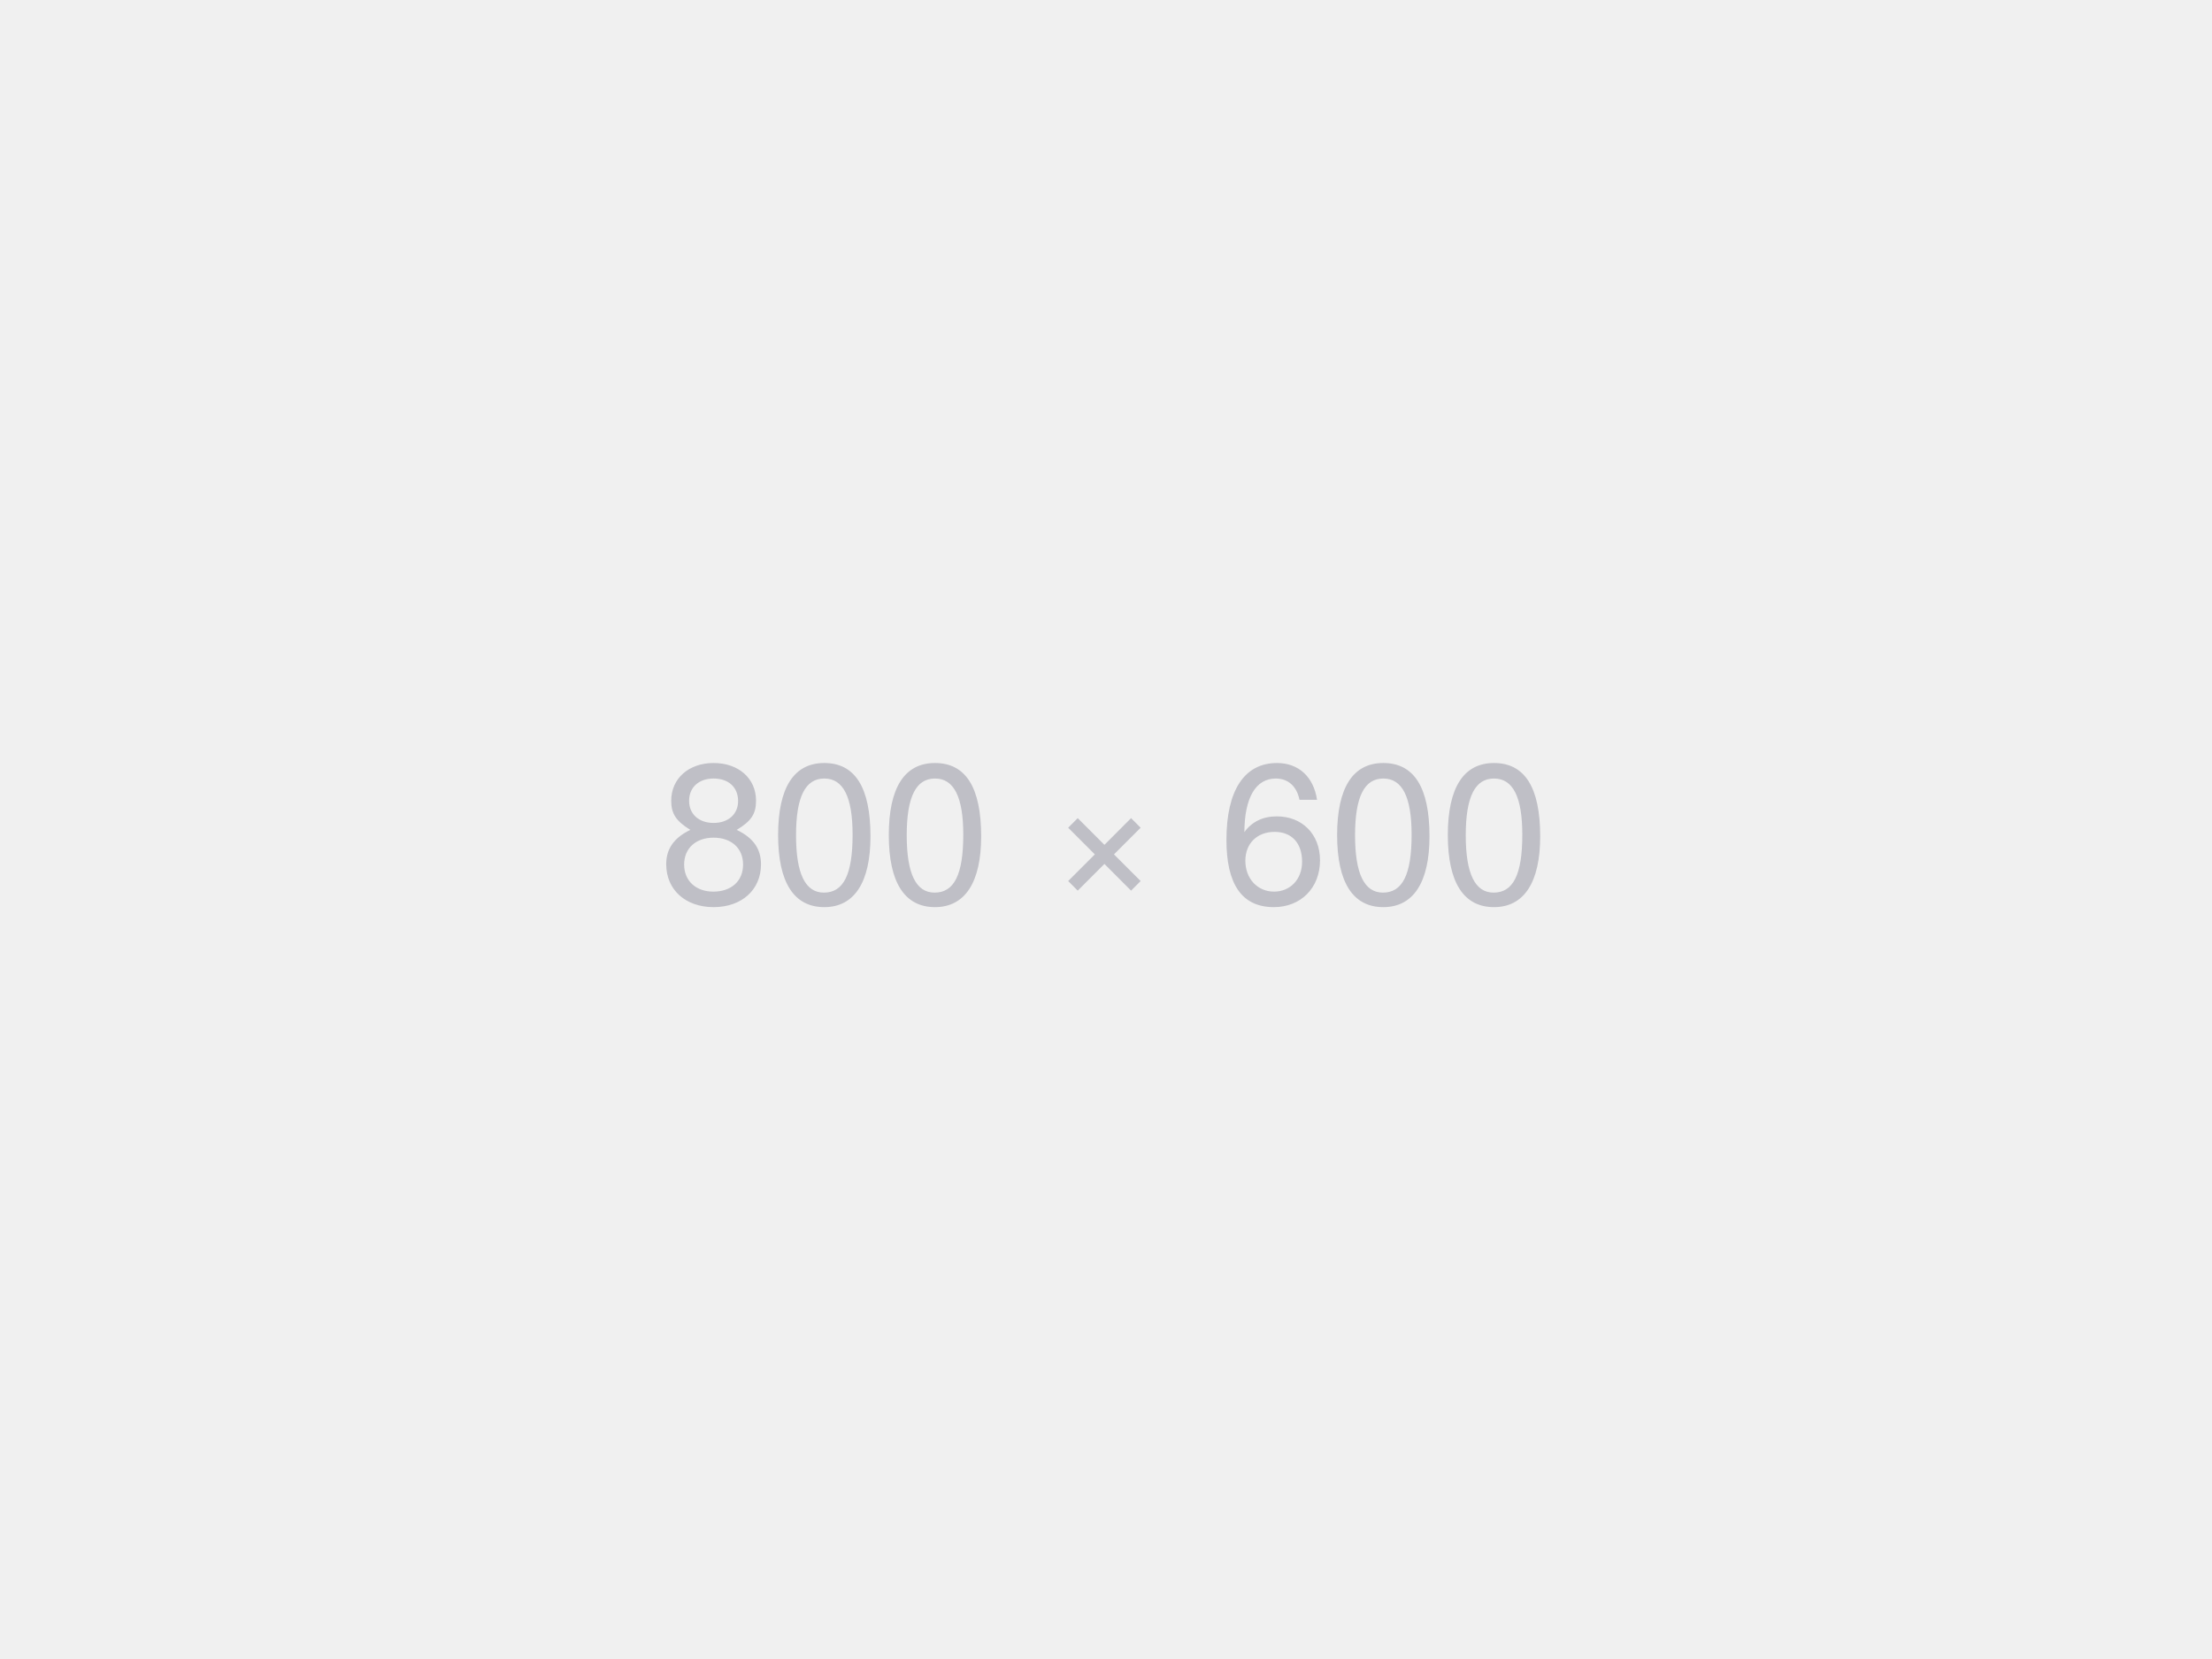
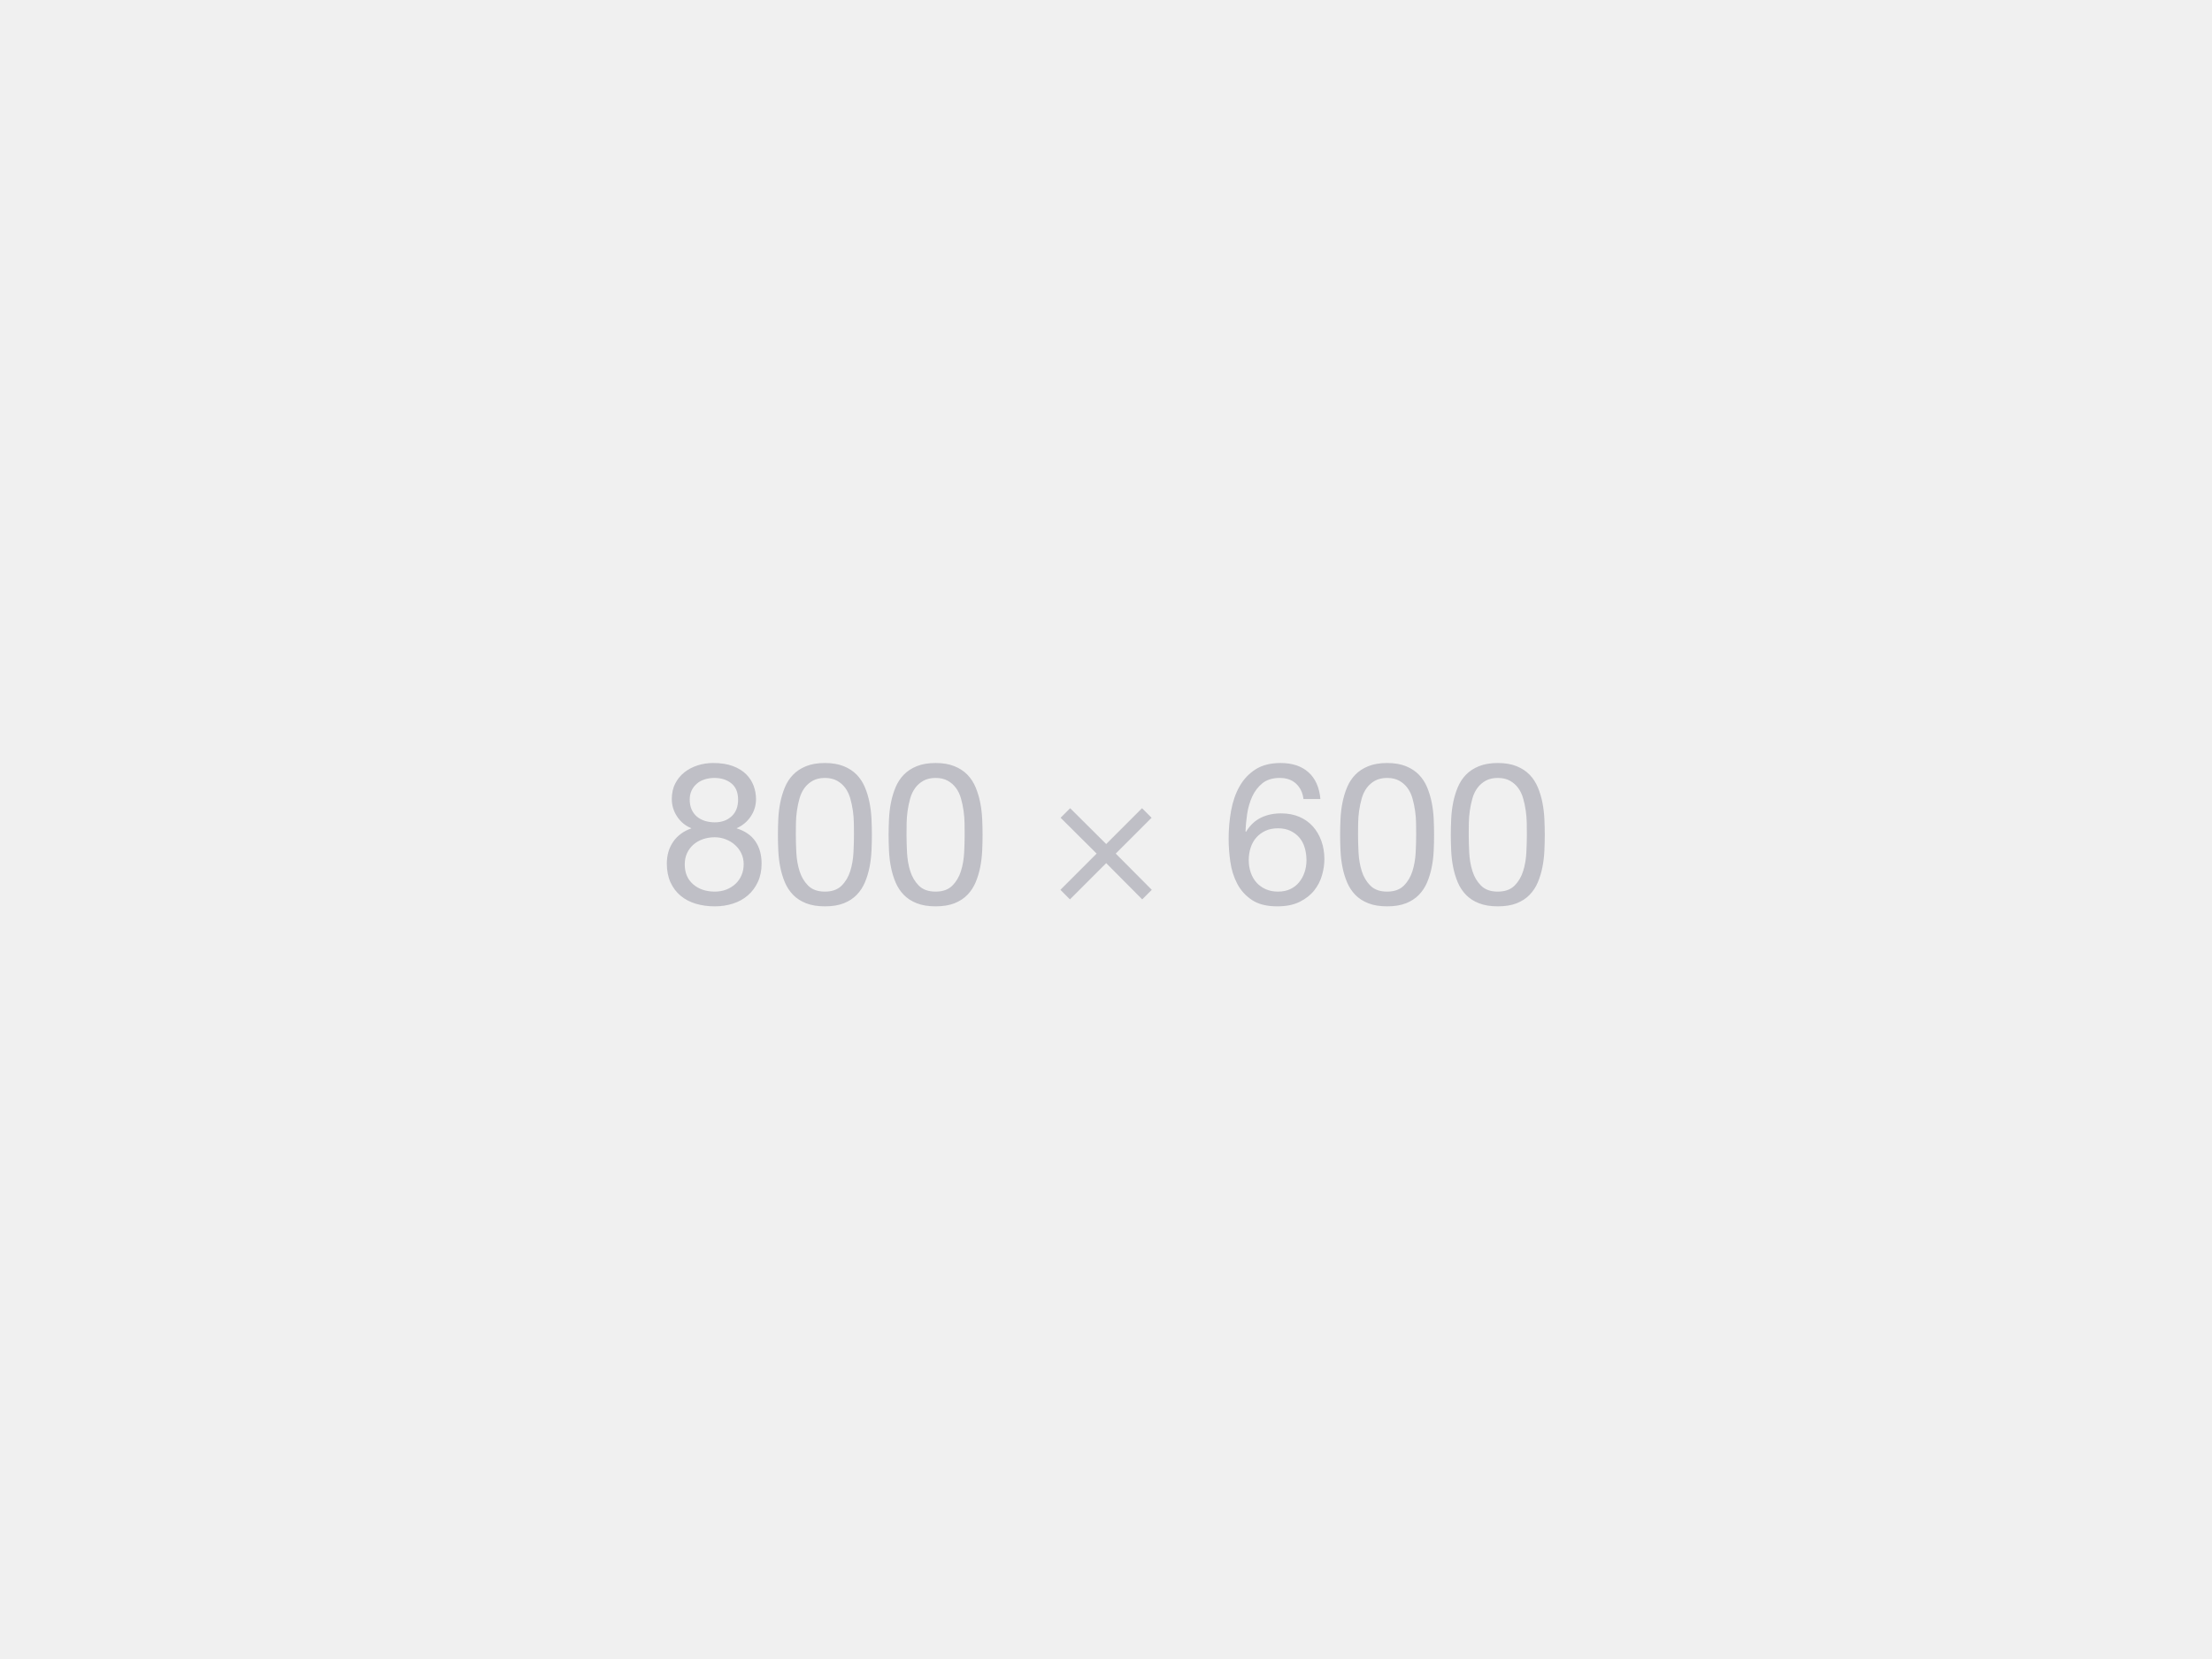
<svg xmlns="http://www.w3.org/2000/svg" width="800px" height="600px" viewBox="0 0 800 600" version="1.1">
-   <defs />
  <g id="Page-1" stroke="none" stroke-width="1" fill="none" fill-rule="evenodd">
-     <g id="Desktop-Copy-2" transform="translate(-138, -1225)">
-       <g id="placeholder" transform="translate(138, 1225)">
-         <rect id="Rectangle-Copy-9" fill="#F0F0F0" x="0" y="0" width="800" height="600" />
-         <text id="800-×-600" font-family="HelveticaNeue, Helvetica Neue" font-size="72" font-weight="normal" fill="#BFBFC6">
-           <tspan x="238.288" y="327">800 × 600</tspan>
-         </text>
+     <g id="placeholder">
+       <rect id="Rectangle-Copy-9" fill="#F0F0F0" fill-rule="nonzero" x="0" y="0" width="800" height="600" />
+       <g id="800-×-600" transform="translate(241, 275)" fill="#BFBFC6">
+         <path d="M8.448,14.2 C8.448,15.592 8.688,16.804 9.168,17.836 C9.648,18.868 10.296,19.72 11.112,20.392 C11.928,21.064 12.888,21.568 13.992,21.904 C15.096,22.24 16.272,22.408 17.52,22.408 C19.968,22.408 21.984,21.688 23.568,20.248 C25.152,18.808 25.944,16.792 25.944,14.2 C25.944,11.608 25.14,9.652 23.532,8.332 C21.924,7.012 19.872,6.352 17.376,6.352 C16.176,6.352 15.024,6.52 13.92,6.856 C12.816,7.192 11.868,7.696 11.076,8.368 C10.284,9.04 9.648,9.856 9.168,10.816 C8.688,11.776 8.448,12.904 8.448,14.2 Z M1.968,13.984 C1.968,11.872 2.376,10.012 3.192,8.404 C4.008,6.796 5.112,5.44 6.504,4.336 C7.896,3.232 9.492,2.392 11.292,1.816 C13.092,1.24 14.976,0.952 16.944,0.952 C19.728,0.952 22.104,1.324 24.072,2.068 C26.04,2.812 27.636,3.796 28.86,5.02 C30.084,6.244 30.984,7.636 31.56,9.196 C32.136,10.756 32.424,12.352 32.424,13.984 C32.424,16.288 31.788,18.388 30.516,20.284 C29.244,22.18 27.528,23.608 25.368,24.568 C28.44,25.528 30.72,27.1 32.208,29.284 C33.696,31.468 34.44,34.144 34.44,37.312 C34.44,39.808 33.996,42.016 33.108,43.936 C32.22,45.856 31.02,47.476 29.508,48.796 C27.996,50.116 26.208,51.112 24.144,51.784 C22.08,52.456 19.872,52.792 17.52,52.792 C15.072,52.792 12.792,52.48 10.68,51.856 C8.568,51.232 6.732,50.272 5.172,48.976 C3.612,47.68 2.388,46.06 1.5,44.116 C0.612,42.172 0.168,39.904 0.168,37.312 C0.168,34.288 0.936,31.66 2.472,29.428 C4.008,27.196 6.216,25.576 9.096,24.568 C6.936,23.704 5.208,22.3 3.912,20.356 C2.616,18.412 1.968,16.288 1.968,13.984 Z M6.648,37.6 C6.648,40.672 7.668,43.084 9.708,44.836 C11.748,46.588 14.352,47.464 17.52,47.464 C19.056,47.464 20.46,47.212 21.732,46.708 C23.004,46.204 24.108,45.508 25.044,44.62 C25.98,43.732 26.7,42.688 27.204,41.488 C27.708,40.288 27.96,38.968 27.96,37.528 C27.96,36.136 27.684,34.852 27.132,33.676 C26.58,32.5 25.824,31.48 24.864,30.616 C23.904,29.752 22.788,29.068 21.516,28.564 C20.244,28.06 18.888,27.808 17.448,27.808 C15.96,27.808 14.556,28.036 13.236,28.492 C11.916,28.948 10.764,29.608 9.78,30.472 C8.796,31.336 8.028,32.368 7.476,33.568 C6.924,34.768 6.648,36.112 6.648,37.6 Z M46.824,26.872 C46.824,28.792 46.884,30.94 47.004,33.316 C47.124,35.692 47.508,37.924 48.156,40.012 C48.804,42.1 49.848,43.864 51.288,45.304 C52.728,46.744 54.744,47.464 57.336,47.464 C59.928,47.464 61.944,46.744 63.384,45.304 C64.824,43.864 65.868,42.1 66.516,40.012 C67.164,37.924 67.548,35.692 67.668,33.316 C67.788,30.94 67.848,28.792 67.848,26.872 C67.848,25.624 67.836,24.244 67.812,22.732 C67.788,21.22 67.668,19.708 67.452,18.196 C67.236,16.684 66.924,15.208 66.516,13.768 C66.108,12.328 65.508,11.068 64.716,9.988 C63.924,8.908 62.928,8.032 61.728,7.36 C60.528,6.688 59.064,6.352 57.336,6.352 C55.608,6.352 54.144,6.688 52.944,7.36 C51.744,8.032 50.748,8.908 49.956,9.988 C49.164,11.068 48.564,12.328 48.156,13.768 C47.748,15.208 47.436,16.684 47.22,18.196 C47.004,19.708 46.884,21.22 46.86,22.732 C46.836,24.244 46.824,25.624 46.824,26.872 Z M40.344,26.944 C40.344,25.072 40.392,23.128 40.488,21.112 C40.584,19.096 40.824,17.128 41.208,15.208 C41.592,13.288 42.144,11.464 42.864,9.736 C43.584,8.008 44.568,6.496 45.816,5.2 C47.064,3.904 48.636,2.872 50.532,2.104 C52.428,1.336 54.696,0.952 57.336,0.952 C59.976,0.952 62.244,1.336 64.14,2.104 C66.036,2.872 67.608,3.904 68.856,5.2 C70.104,6.496 71.088,8.008 71.808,9.736 C72.528,11.464 73.08,13.288 73.464,15.208 C73.848,17.128 74.088,19.096 74.184,21.112 C74.28,23.128 74.328,25.072 74.328,26.944 C74.328,28.816 74.28,30.76 74.184,32.776 C74.088,34.792 73.848,36.76 73.464,38.68 C73.08,40.6 72.528,42.412 71.808,44.116 C71.088,45.82 70.104,47.32 68.856,48.616 C67.608,49.912 66.048,50.932 64.176,51.676 C62.304,52.42 60.024,52.792 57.336,52.792 C54.696,52.792 52.428,52.42 50.532,51.676 C48.636,50.932 47.064,49.912 45.816,48.616 C44.568,47.32 43.584,45.82 42.864,44.116 C42.144,42.412 41.592,40.6 41.208,38.68 C40.824,36.76 40.584,34.792 40.488,32.776 C40.392,30.76 40.344,28.816 40.344,26.944 Z M86.856,26.872 C86.856,28.792 86.916,30.94 87.036,33.316 C87.156,35.692 87.54,37.924 88.188,40.012 C88.836,42.1 89.88,43.864 91.32,45.304 C92.76,46.744 94.776,47.464 97.368,47.464 C99.96,47.464 101.976,46.744 103.416,45.304 C104.856,43.864 105.9,42.1 106.548,40.012 C107.196,37.924 107.58,35.692 107.7,33.316 C107.82,30.94 107.88,28.792 107.88,26.872 C107.88,25.624 107.868,24.244 107.844,22.732 C107.82,21.22 107.7,19.708 107.484,18.196 C107.268,16.684 106.956,15.208 106.548,13.768 C106.14,12.328 105.54,11.068 104.748,9.988 C103.956,8.908 102.96,8.032 101.76,7.36 C100.56,6.688 99.096,6.352 97.368,6.352 C95.64,6.352 94.176,6.688 92.976,7.36 C91.776,8.032 90.78,8.908 89.988,9.988 C89.196,11.068 88.596,12.328 88.188,13.768 C87.78,15.208 87.468,16.684 87.252,18.196 C87.036,19.708 86.916,21.22 86.892,22.732 C86.868,24.244 86.856,25.624 86.856,26.872 Z M80.376,26.944 C80.376,25.072 80.424,23.128 80.52,21.112 C80.616,19.096 80.856,17.128 81.24,15.208 C81.624,13.288 82.176,11.464 82.896,9.736 C83.616,8.008 84.6,6.496 85.848,5.2 C87.096,3.904 88.668,2.872 90.564,2.104 C92.46,1.336 94.728,0.952 97.368,0.952 C100.008,0.952 102.276,1.336 104.172,2.104 C106.068,2.872 107.64,3.904 108.888,5.2 C110.136,6.496 111.12,8.008 111.84,9.736 C112.56,11.464 113.112,13.288 113.496,15.208 C113.88,17.128 114.12,19.096 114.216,21.112 C114.312,23.128 114.36,25.072 114.36,26.944 C114.36,28.816 114.312,30.76 114.216,32.776 C114.12,34.792 113.88,36.76 113.496,38.68 C113.112,40.6 112.56,42.412 111.84,44.116 C111.12,45.82 110.136,47.32 108.888,48.616 C107.64,49.912 106.08,50.932 104.208,51.676 C102.336,52.42 100.056,52.792 97.368,52.792 C94.728,52.792 92.46,52.42 90.564,51.676 C88.668,50.932 87.096,49.912 85.848,48.616 C84.6,47.32 83.616,45.82 82.896,44.116 C82.176,42.412 81.624,40.6 81.24,38.68 C80.856,36.76 80.616,34.792 80.52,32.776 C80.424,30.76 80.376,28.816 80.376,26.944 Z M142.512,46.816 L145.968,50.272 L159.072,37.168 L172.104,50.272 L175.56,46.816 L162.528,33.712 L175.488,20.752 L172.032,17.296 L159.072,30.256 L146.04,17.296 L142.584,20.752 L155.616,33.712 L142.512,46.816 Z M230.424,13.984 C230.136,11.68 229.248,9.832 227.76,8.44 C226.272,7.048 224.304,6.352 221.856,6.352 C219.264,6.352 217.176,6.988 215.592,8.26 C214.008,9.532 212.772,11.14 211.884,13.084 C210.996,15.028 210.384,17.128 210.048,19.384 C209.712,21.64 209.52,23.752 209.472,25.72 L209.616,25.864 C211.056,23.512 212.844,21.808 214.98,20.752 C217.116,19.696 219.576,19.168 222.36,19.168 C224.808,19.168 227.004,19.588 228.948,20.428 C230.892,21.268 232.524,22.432 233.844,23.92 C235.164,25.408 236.184,27.16 236.904,29.176 C237.624,31.192 237.984,33.376 237.984,35.728 C237.984,37.6 237.696,39.544 237.12,41.56 C236.544,43.576 235.596,45.412 234.276,47.068 C232.956,48.724 231.204,50.092 229.02,51.172 C226.836,52.252 224.136,52.792 220.92,52.792 C217.128,52.792 214.08,52.024 211.776,50.488 C209.472,48.952 207.696,46.984 206.448,44.584 C205.2,42.184 204.372,39.544 203.964,36.664 C203.556,33.784 203.352,31 203.352,28.312 C203.352,24.808 203.652,21.412 204.252,18.124 C204.852,14.836 205.872,11.92 207.312,9.376 C208.752,6.832 210.672,4.792 213.072,3.256 C215.472,1.72 218.496,0.952 222.144,0.952 C226.368,0.952 229.728,2.068 232.224,4.3 C234.72,6.532 236.16,9.76 236.544,13.984 L230.424,13.984 Z M221.208,24.568 C219.48,24.568 217.968,24.868 216.672,25.468 C215.376,26.068 214.272,26.884 213.36,27.916 C212.448,28.948 211.764,30.172 211.308,31.588 C210.852,33.004 210.624,34.504 210.624,36.088 C210.624,37.672 210.864,39.16 211.344,40.552 C211.824,41.944 212.508,43.144 213.396,44.152 C214.284,45.16 215.388,45.964 216.708,46.564 C218.028,47.164 219.528,47.464 221.208,47.464 C222.888,47.464 224.364,47.164 225.636,46.564 C226.908,45.964 227.976,45.136 228.84,44.08 C229.704,43.024 230.364,41.812 230.82,40.444 C231.276,39.076 231.504,37.648 231.504,36.16 C231.504,34.576 231.3,33.076 230.892,31.66 C230.484,30.244 229.848,29.02 228.984,27.988 C228.12,26.956 227.04,26.128 225.744,25.504 C224.448,24.88 222.936,24.568 221.208,24.568 Z M250.152,26.872 C250.152,28.792 250.212,30.94 250.332,33.316 C250.452,35.692 250.836,37.924 251.484,40.012 C252.132,42.1 253.176,43.864 254.616,45.304 C256.056,46.744 258.072,47.464 260.664,47.464 C263.256,47.464 265.272,46.744 266.712,45.304 C268.152,43.864 269.196,42.1 269.844,40.012 C270.492,37.924 270.876,35.692 270.996,33.316 C271.116,30.94 271.176,28.792 271.176,26.872 C271.176,25.624 271.164,24.244 271.14,22.732 C271.116,21.22 270.996,19.708 270.78,18.196 C270.564,16.684 270.252,15.208 269.844,13.768 C269.436,12.328 268.836,11.068 268.044,9.988 C267.252,8.908 266.256,8.032 265.056,7.36 C263.856,6.688 262.392,6.352 260.664,6.352 C258.936,6.352 257.472,6.688 256.272,7.36 C255.072,8.032 254.076,8.908 253.284,9.988 C252.492,11.068 251.892,12.328 251.484,13.768 C251.076,15.208 250.764,16.684 250.548,18.196 C250.332,19.708 250.212,21.22 250.188,22.732 C250.164,24.244 250.152,25.624 250.152,26.872 Z M243.672,26.944 C243.672,25.072 243.72,23.128 243.816,21.112 C243.912,19.096 244.152,17.128 244.536,15.208 C244.92,13.288 245.472,11.464 246.192,9.736 C246.912,8.008 247.896,6.496 249.144,5.2 C250.392,3.904 251.964,2.872 253.86,2.104 C255.756,1.336 258.024,0.952 260.664,0.952 C263.304,0.952 265.572,1.336 267.468,2.104 C269.364,2.872 270.936,3.904 272.184,5.2 C273.432,6.496 274.416,8.008 275.136,9.736 C275.856,11.464 276.408,13.288 276.792,15.208 C277.176,17.128 277.416,19.096 277.512,21.112 C277.608,23.128 277.656,25.072 277.656,26.944 C277.656,28.816 277.608,30.76 277.512,32.776 C277.416,34.792 277.176,36.76 276.792,38.68 C276.408,40.6 275.856,42.412 275.136,44.116 C274.416,45.82 273.432,47.32 272.184,48.616 C270.936,49.912 269.376,50.932 267.504,51.676 C265.632,52.42 263.352,52.792 260.664,52.792 C258.024,52.792 255.756,52.42 253.86,51.676 C251.964,50.932 250.392,49.912 249.144,48.616 C247.896,47.32 246.912,45.82 246.192,44.116 C245.472,42.412 244.92,40.6 244.536,38.68 C244.152,36.76 243.912,34.792 243.816,32.776 C243.72,30.76 243.672,28.816 243.672,26.944 Z M290.184,26.872 C290.184,28.792 290.244,30.94 290.364,33.316 C290.484,35.692 290.868,37.924 291.516,40.012 C292.164,42.1 293.208,43.864 294.648,45.304 C296.088,46.744 298.104,47.464 300.696,47.464 C303.288,47.464 305.304,46.744 306.744,45.304 C308.184,43.864 309.228,42.1 309.876,40.012 C310.524,37.924 310.908,35.692 311.028,33.316 C311.148,30.94 311.208,28.792 311.208,26.872 C311.208,25.624 311.196,24.244 311.172,22.732 C311.148,21.22 311.028,19.708 310.812,18.196 C310.596,16.684 310.284,15.208 309.876,13.768 C309.468,12.328 308.868,11.068 308.076,9.988 C307.284,8.908 306.288,8.032 305.088,7.36 C303.888,6.688 302.424,6.352 300.696,6.352 C298.968,6.352 297.504,6.688 296.304,7.36 C295.104,8.032 294.108,8.908 293.316,9.988 C292.524,11.068 291.924,12.328 291.516,13.768 C291.108,15.208 290.796,16.684 290.58,18.196 C290.364,19.708 290.244,21.22 290.22,22.732 C290.196,24.244 290.184,25.624 290.184,26.872 Z M283.704,26.944 C283.704,25.072 283.752,23.128 283.848,21.112 C283.944,19.096 284.184,17.128 284.568,15.208 C284.952,13.288 285.504,11.464 286.224,9.736 C286.944,8.008 287.928,6.496 289.176,5.2 C290.424,3.904 291.996,2.872 293.892,2.104 C295.788,1.336 298.056,0.952 300.696,0.952 C303.336,0.952 305.604,1.336 307.5,2.104 C309.396,2.872 310.968,3.904 312.216,5.2 C313.464,6.496 314.448,8.008 315.168,9.736 C315.888,11.464 316.44,13.288 316.824,15.208 C317.208,17.128 317.448,19.096 317.544,21.112 C317.64,23.128 317.688,25.072 317.688,26.944 C317.688,28.816 317.64,30.76 317.544,32.776 C317.448,34.792 317.208,36.76 316.824,38.68 C316.44,40.6 315.888,42.412 315.168,44.116 C314.448,45.82 313.464,47.32 312.216,48.616 C310.968,49.912 309.408,50.932 307.536,51.676 C305.664,52.42 303.384,52.792 300.696,52.792 C298.056,52.792 295.788,52.42 293.892,51.676 C291.996,50.932 290.424,49.912 289.176,48.616 C287.928,47.32 286.944,45.82 286.224,44.116 C285.504,42.412 284.952,40.6 284.568,38.68 C284.184,36.76 283.944,34.792 283.848,32.776 C283.752,30.76 283.704,28.816 283.704,26.944 Z" />
      </g>
    </g>
  </g>
</svg>
